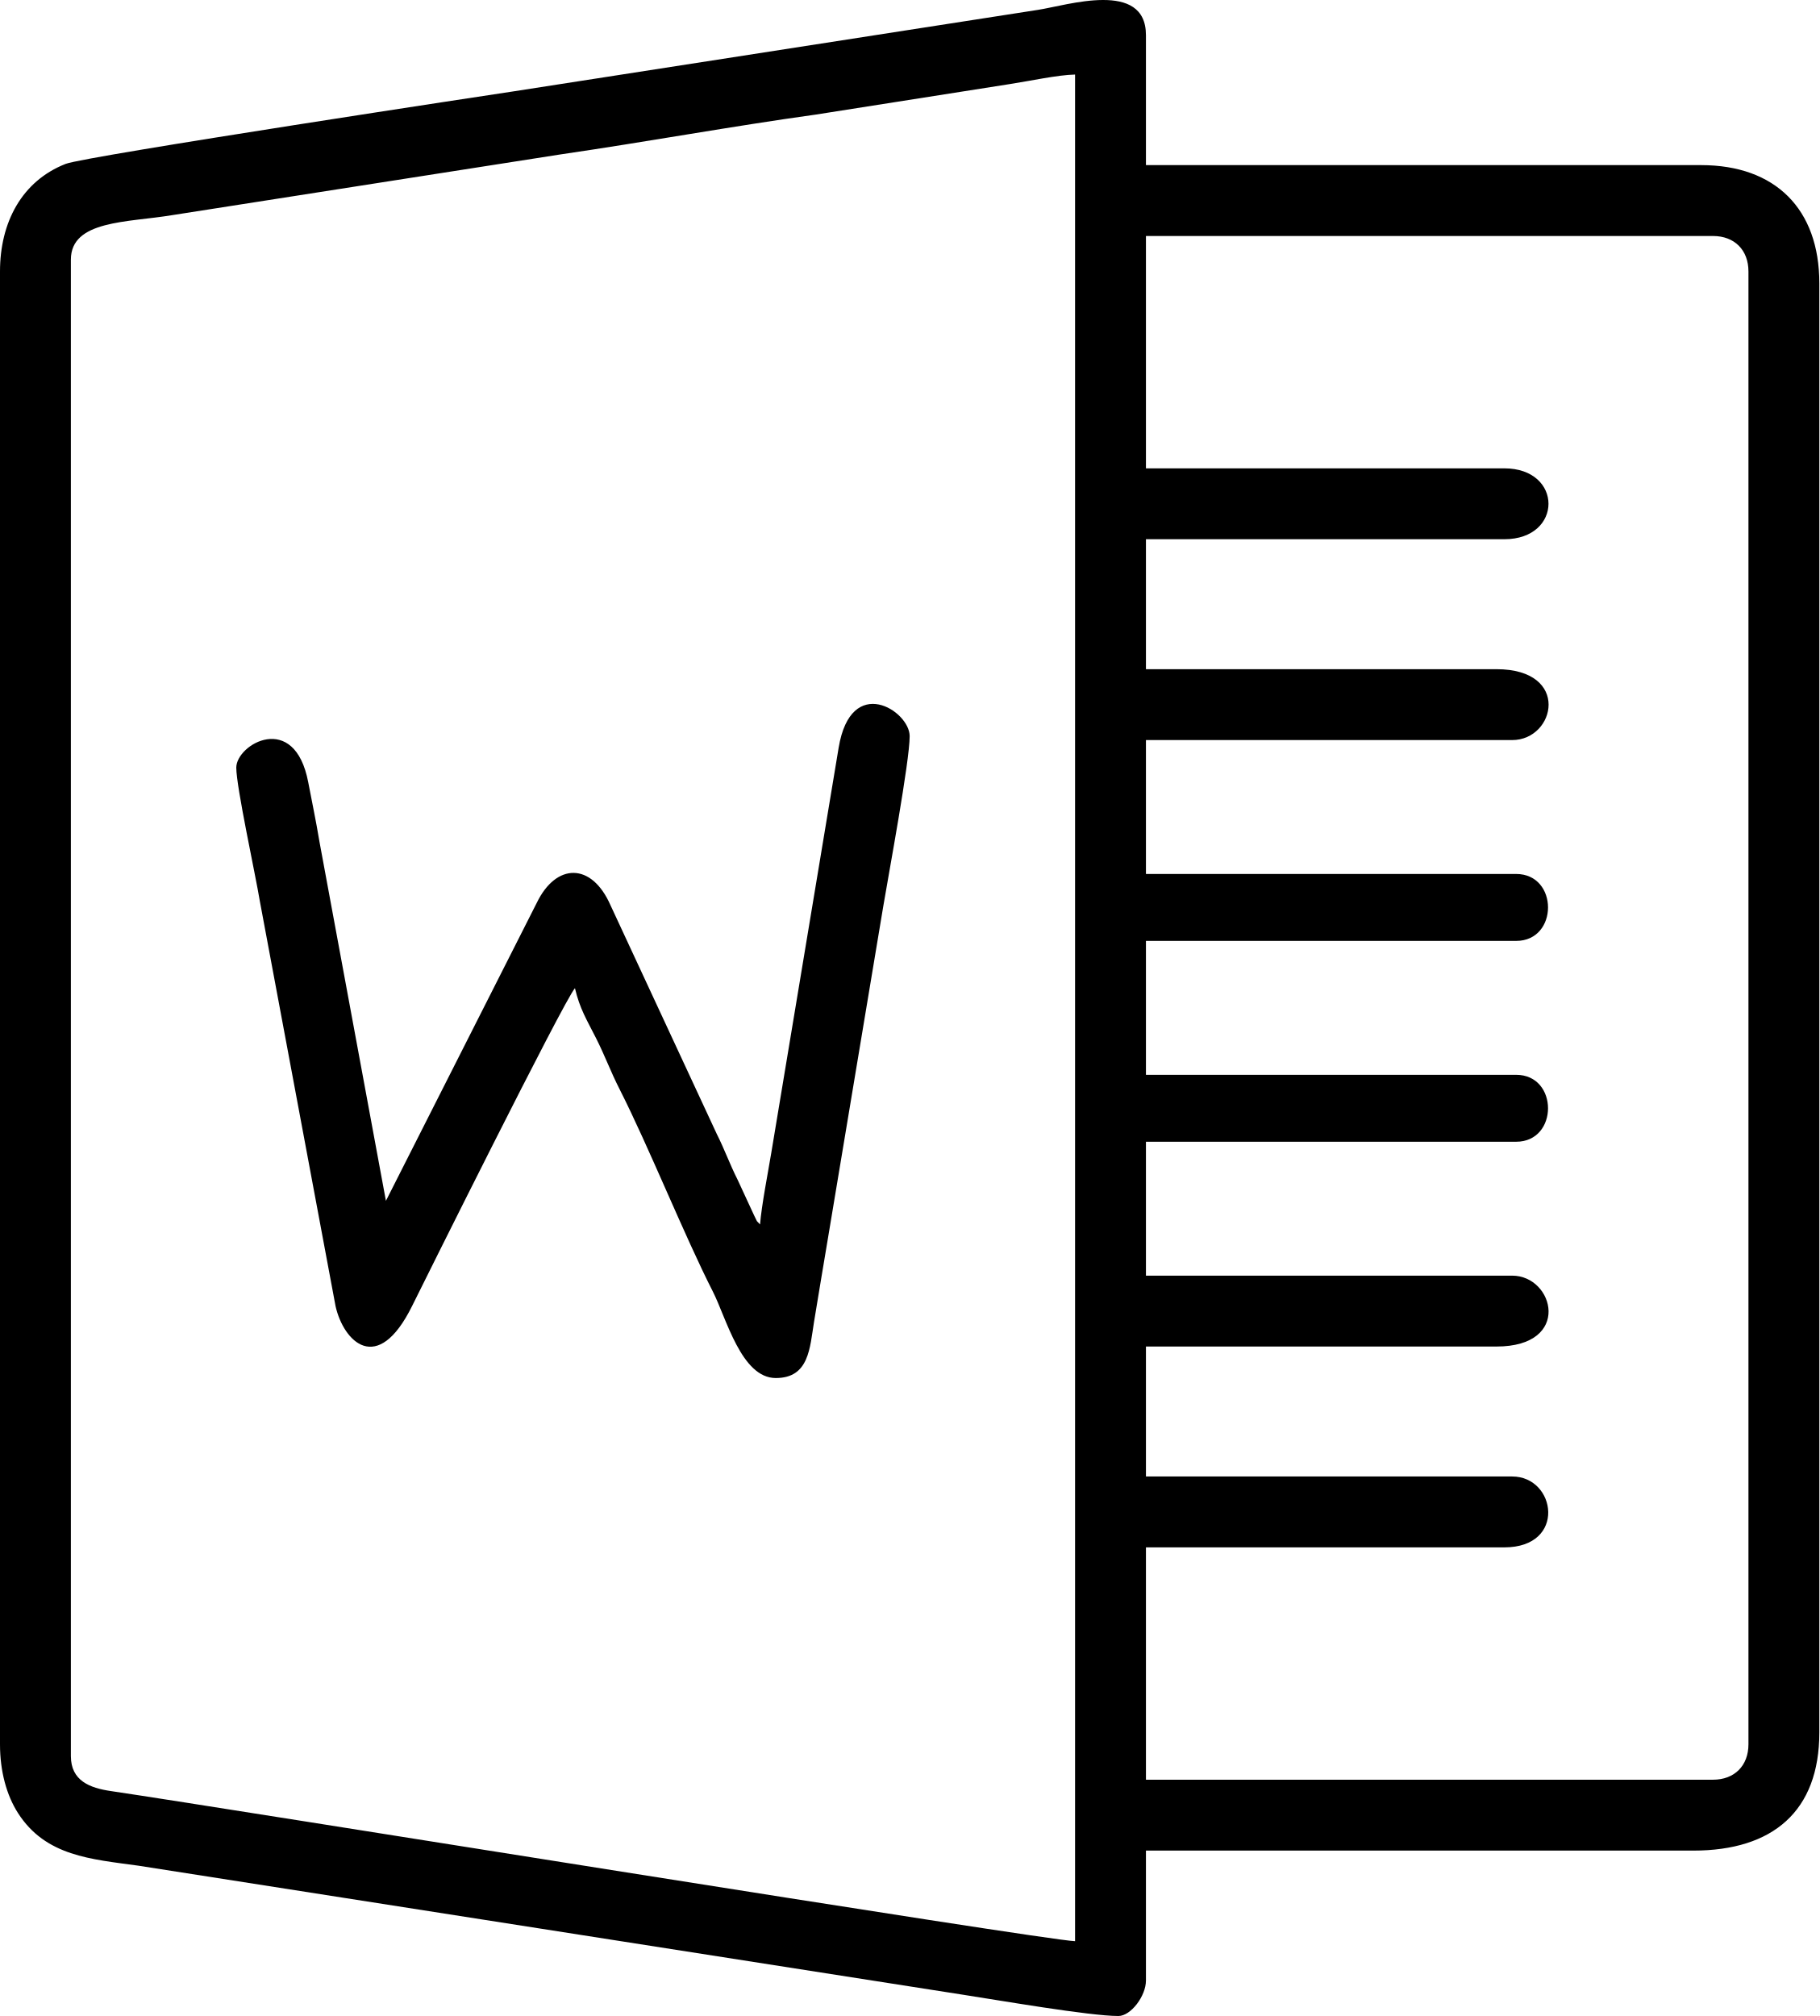
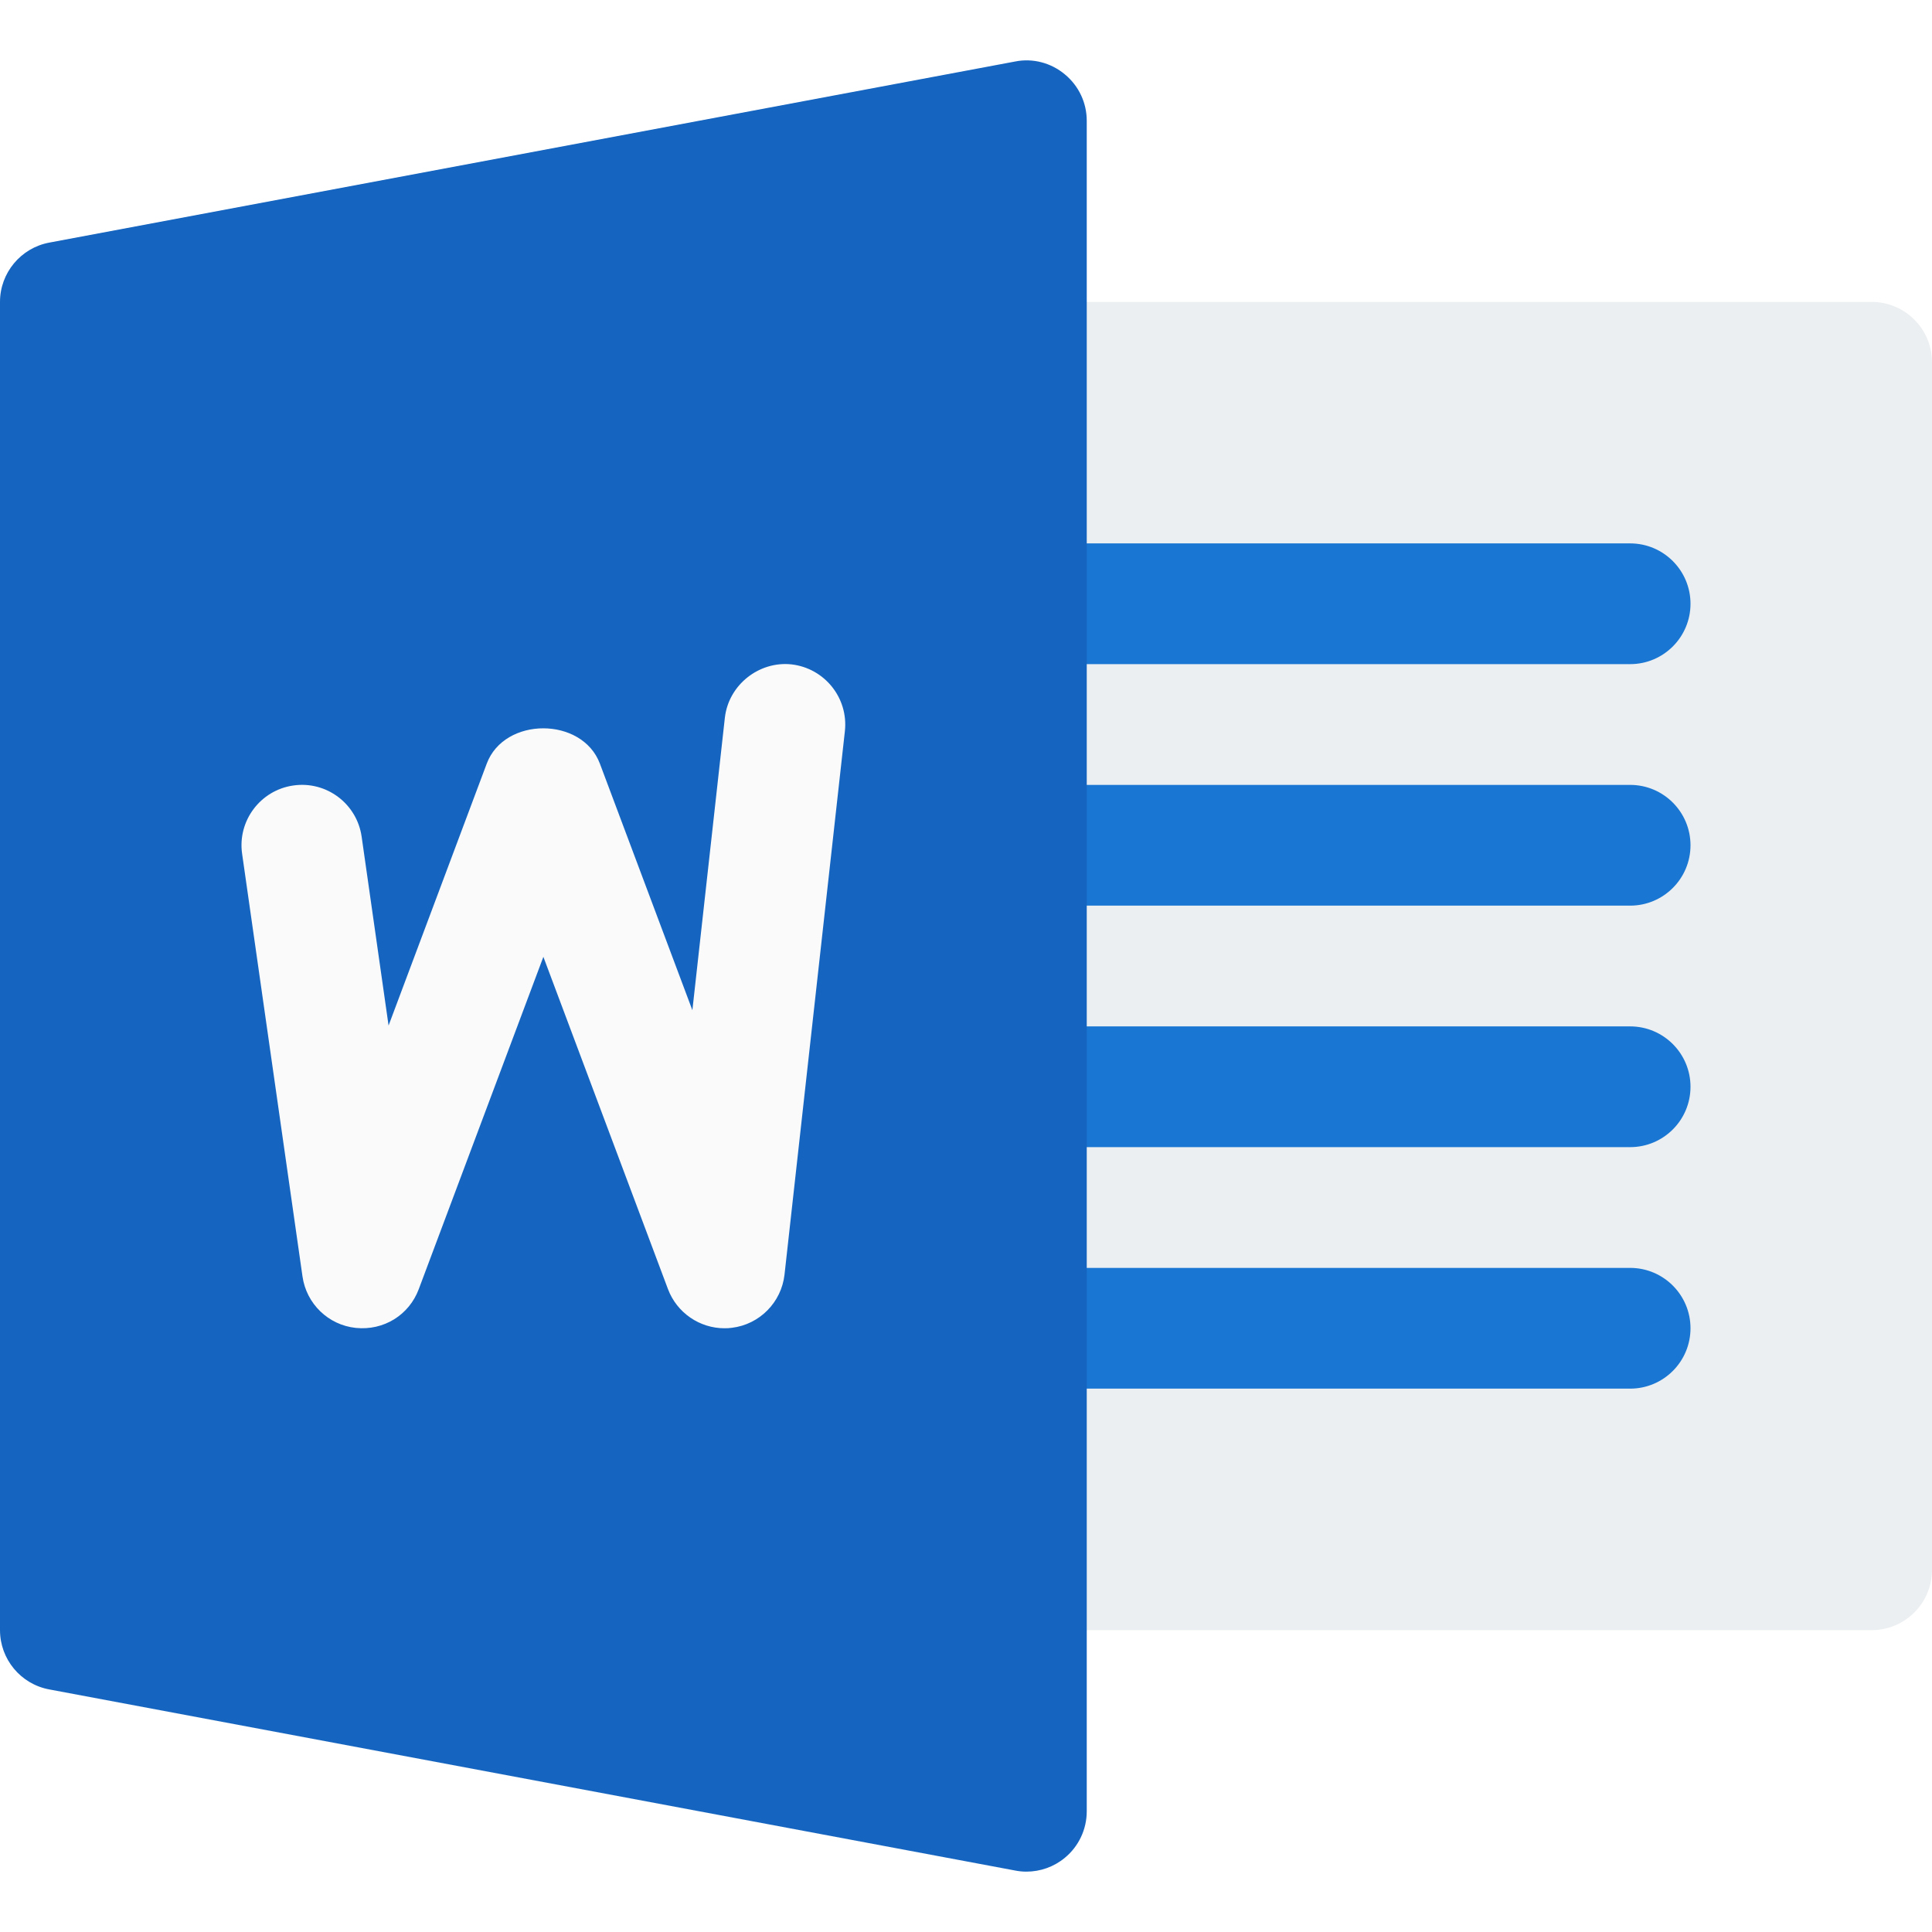
- <svg xmlns="http://www.w3.org/2000/svg" xml:space="preserve" width="130.398mm" height="144.49mm" version="1.1" style="shape-rendering:geometricPrecision; text-rendering:geometricPrecision; image-rendering:optimizeQuality; fill-rule:evenodd; clip-rule:evenodd" viewBox="0 0 2714805 3008196">
-   <defs>
-     <style type="text/css">
-    
-     .fil0 {fill:black}
-    
-   </style>
-   </defs>
-   <g id="Camada_x0020_1">
-     <g id="_1884776069616">
-       <path class="fil0" d="M105771 2620366l0 -2232956c0,-59017 84441,-55290 151059,-66362l579294 -90591c129035,-18823 256526,-42184 381230,-59487l289433 -45509c30781,-4724 71223,-13649 97416,-14232l0 2785320c-43119,-960 -1260394,-197701 -1438946,-224021 -30986,-4566 -59487,-15171 -59487,-52161zm1604204 -2268214l846173 0c31993,0 52885,20892 52885,52885l0 2197700c0,31993 -20892,52885 -52885,52885l-846173 0 0 -346695 534734 0c93327,0 77563,-105773 11753,-105773l-546486 0 0 -193914 522981 0c113274,0 86396,-105771 23505,-105771l-546486 0 0 -199791 552364 0c63499,0 63499,-99896 0,-99896l-552364 0 0 -199791 552364 0c63499,0 63499,-99896 0,-99896l-552364 0 0 -199791 546486 0c64790,0 87983,-105771 -23505,-105771l-522981 0 0 -193914 534734 0c87918,0 87918,-105773 0,-105773l-534734 0 0 -346695zm-1709975 52885l0 2197700c0,40679 9972,76236 26763,102513 41345,64696 109281,68873 179884,78670l1229625 192415c52305,8028 189386,31860 232569,31860 18710,0 41133,-29942 41133,-52885l0 -193916 816793 0c118612,0 188037,-58757 188037,-176284l0 -2162445c0,-110691 -65594,-176284 -176286,-176284l-828544 0 0 -193916c0,-82888 -117498,-44435 -161138,-37737l-783226 121710c-12725,1855 -638025,96504 -667578,108080 -65614,25699 -98032,87523 -98032,160520z" />
-       <path class="fil0" d="M1134106 1827080c-6818,-7847 -2167,-135 -9200,-14303l-24163 -52230c-12217,-24286 -19724,-45880 -31254,-68642l-158452 -341026c-28308,-64536 -81258,-63168 -110026,-3804l-225143 444746 -99107 -535523c-5294,-31929 -11596,-61559 -16803,-88970 -20336,-107051 -107384,-56864 -107384,-21890 0,28856 28702,159808 35256,199789l112924 603975c11825,52255 62215,104828 114303,-670 15577,-31552 225909,-454515 242869,-474027 7181,30817 17842,47568 31383,74388 13720,27176 21404,49157 35247,76401 42980,84581 96954,219124 139038,301677 20241,39709 42594,129278 94018,129278 49871,0 50766,-45066 57103,-83927 7364,-45157 13429,-80821 20955,-125949l82268 -493601c8197,-49159 39465,-216686 39465,-254344 0,-37687 -87541,-93977 -106002,17399l-100531 604612c-4905,29345 -14347,77594 -16764,106639z" />
-     </g>
+ <svg xmlns="http://www.w3.org/2000/svg" version="1.1" id="Capa_1" x="0px" y="0px" viewBox="0 0 512 512" style="enable-background:new 0 0 512 512;" xml:space="preserve">
+   <path style="fill:#ECEFF1;" d="M496,432.004H272c-8.832,0-16-7.136-16-16s0-311.168,0-320s7.168-16,16-16h224  c8.832,0,16,7.168,16,16v320C512,424.868,504.832,432.004,496,432.004z" />
+   <g>
+     <path style="fill:#1976D2;" d="M432,176.004H272c-8.832,0-16-7.136-16-16s7.168-16,16-16h160c8.832,0,16,7.168,16,16   S440.832,176.004,432,176.004z" />
+     <path style="fill:#1976D2;" d="M432,240.004H272c-8.832,0-16-7.136-16-16s7.168-16,16-16h160c8.832,0,16,7.168,16,16   S440.832,240.004,432,240.004z" />
+     <path style="fill:#1976D2;" d="M432,304.004H272c-8.832,0-16-7.136-16-16c0-8.864,7.168-16,16-16h160c8.832,0,16,7.168,16,16   S440.832,304.004,432,304.004z" />
+     <path style="fill:#1976D2;" d="M432,368.004H272c-8.832,0-16-7.136-16-16s7.168-16,16-16h160c8.832,0,16,7.168,16,16   S440.832,368.004,432,368.004z" />
  </g>
+   <path style="fill:#1565C0;" d="M282.208,19.716c-3.648-3.072-8.544-4.352-13.152-3.424l-256,48C5.504,65.7,0,72.324,0,80.004v352  c0,7.68,5.472,14.304,13.056,15.712l256,48c0.992,0.192,1.952,0.288,2.944,0.288c3.712,0,7.328-1.28,10.208-3.68  c3.68-3.04,5.792-7.552,5.792-12.32v-448C288,27.236,285.888,22.756,282.208,19.716z" />
+   <path style="fill:#FAFAFA;" d="M207.904,337.796c-0.832,7.328-6.592,13.184-13.92,14.08c-0.672,0.096-1.312,0.128-1.984,0.128  c-6.592,0-12.608-4.096-14.976-10.368L144,253.572l-33.024,88.064c-2.56,6.848-9.28,11.04-16.704,10.272  c-7.264-0.768-13.088-6.4-14.112-13.664l-16-112c-1.248-8.704,4.832-16.832,13.568-18.08c8.768-1.28,16.864,4.832,18.112,13.568  l7.136,50.048l26.016-69.408c4.672-12.48,25.28-12.48,29.984,0l24.512,65.344l8.608-77.504c0.992-8.768,9.12-15.072,17.664-14.144  c8.8,1.024,15.104,8.928,14.144,17.696L207.904,337.796z" />
+   <g>
+ </g>
+   <g>
+ </g>
+   <g>
+ </g>
+   <g>
+ </g>
+   <g>
+ </g>
+   <g>
+ </g>
+   <g>
+ </g>
+   <g>
+ </g>
+   <g>
+ </g>
+   <g>
+ </g>
+   <g>
+ </g>
+   <g>
+ </g>
+   <g>
+ </g>
+   <g>
+ </g>
+   <g>
+ </g>
</svg>
